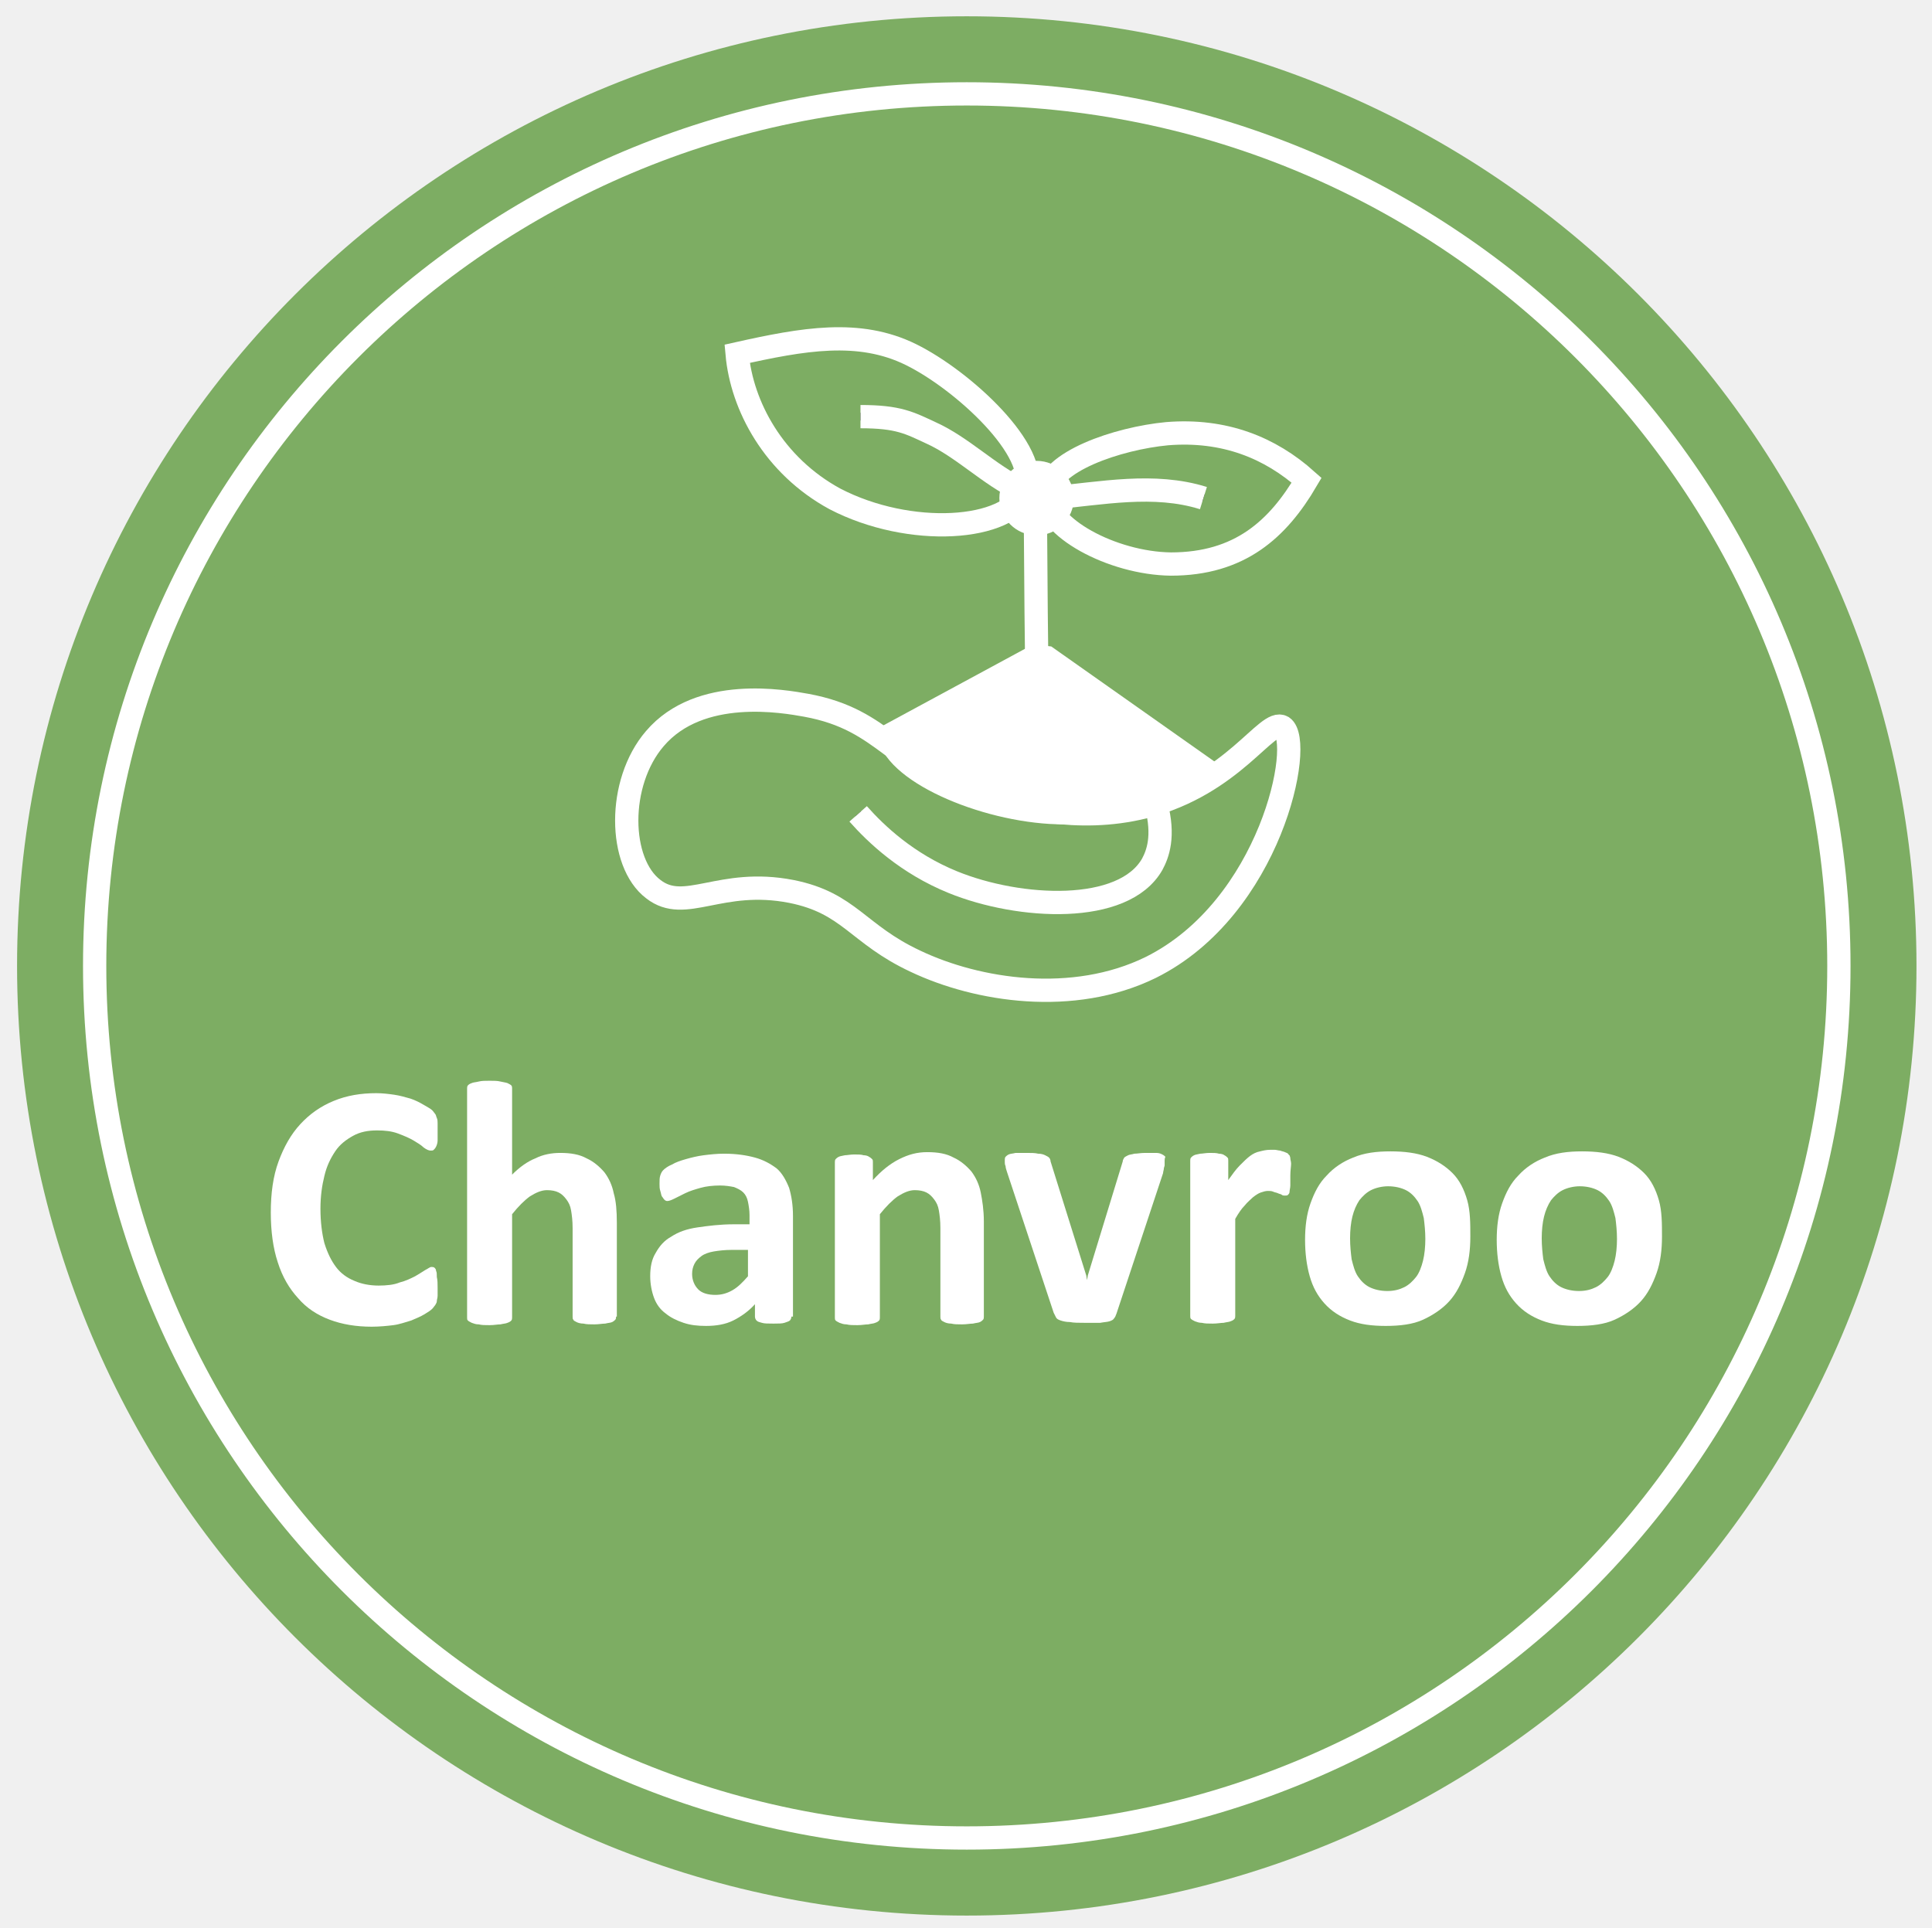
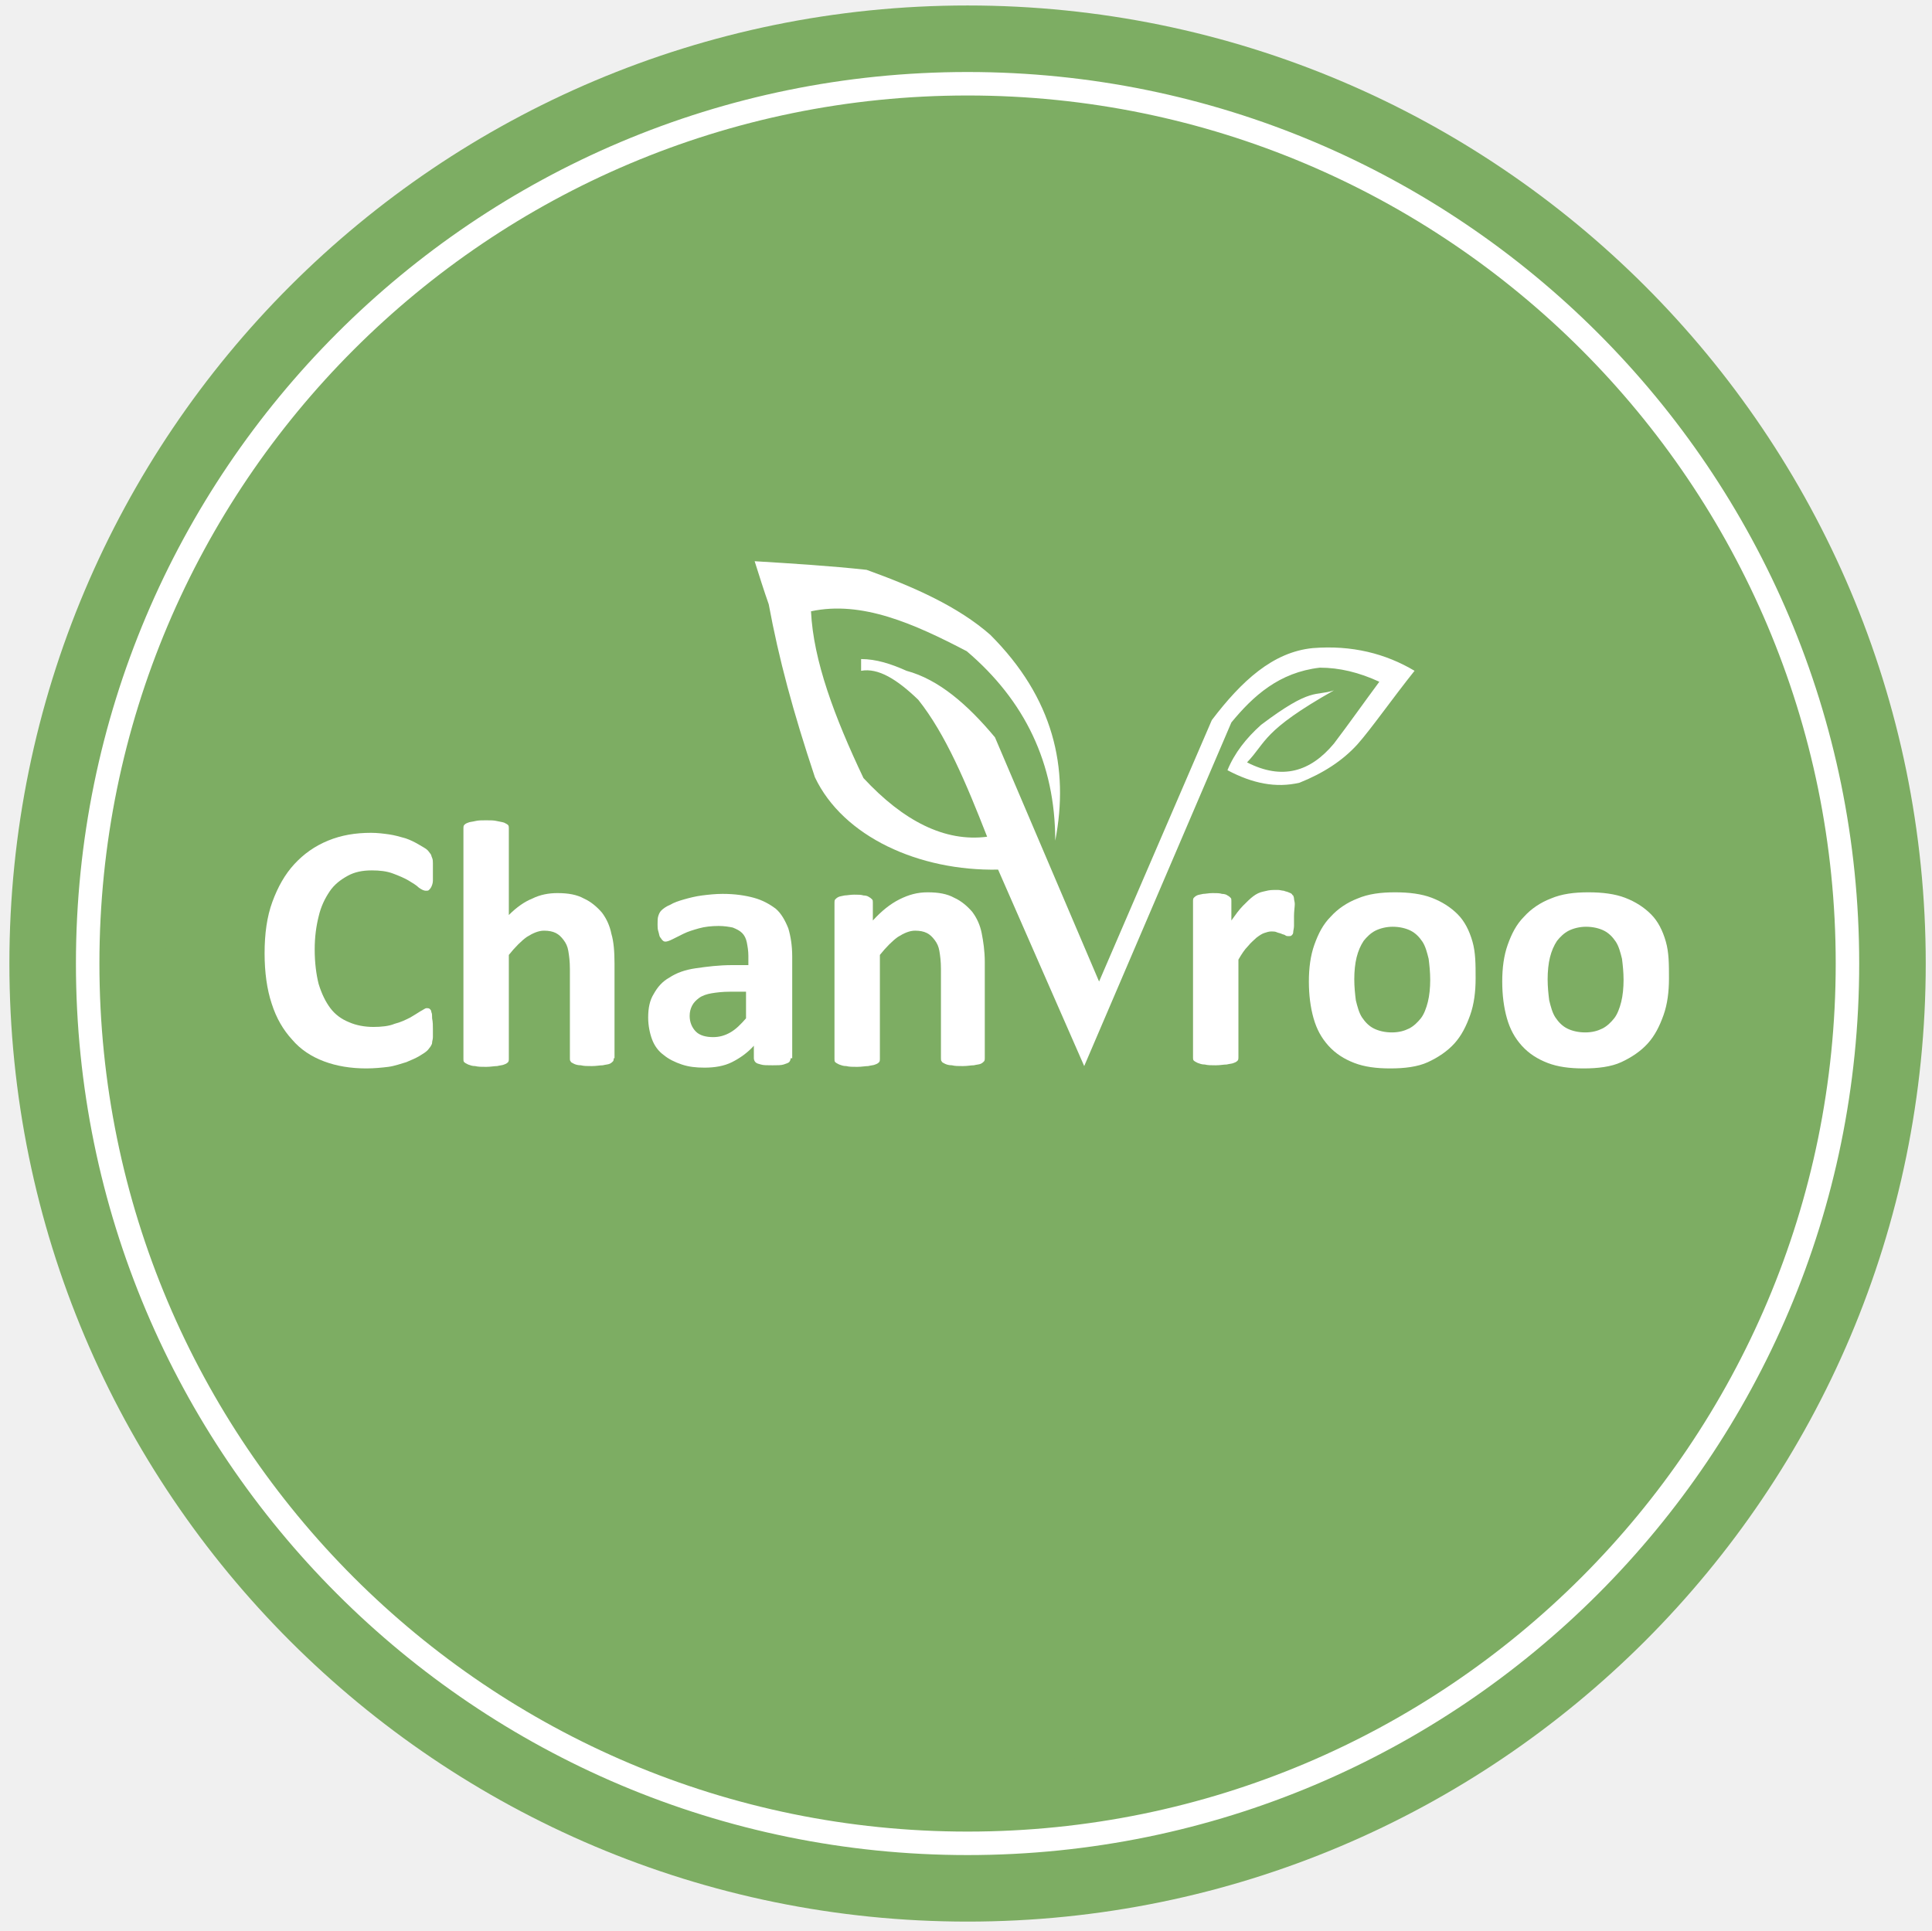
- <svg xmlns="http://www.w3.org/2000/svg" version="1.1" id="Calque_2_-_copie_6" x="0px" y="0px" viewBox="0 0 249 248.5" style="enable-background:new 0 0 249 248.5;" xml:space="preserve">
+ <svg xmlns="http://www.w3.org/2000/svg" version="1.1" id="Calque_2_-_copie_6" x="0px" y="0px" viewBox="0 0 246.8 246.7" style="enable-background:new 0 0 246.8 246.7;" xml:space="preserve">
  <style type="text/css">
	.st0{fill:#7DAD63;}
	.st1{fill:none;stroke:#7DAD63;stroke-width:20;}
	.st2{fill:none;stroke:#FFFFFF;stroke-width:3;}
- 	.st3{fill:none;stroke:#000000;stroke-miterlimit:10;}
- 	.st4{fill:#FFFFFF;stroke:#FFFFFF;stroke-miterlimit:10;}
- 	.st5{fill:#FFFFFF;}
+ 	.st3{fill:#FFFFFF;}
</style>
  <g>
-     <circle class="st0" cx="124.6" cy="124.5" r="112.4" />
-     <circle class="st1" cx="124.6" cy="124.5" r="112.4" />
-     <circle class="st2" cx="124.6" cy="124.5" r="112.4" />
+     <circle class="st0" cx="123.6" cy="123.1" r="112.4" />
+     <circle class="st1" cx="123.6" cy="123.1" r="112.4" />
+     <circle class="st2" cx="123.6" cy="123.1" r="112.4" />
  </g>
-   <g>
-     <g>
-       <g>
-         <g>
-           <path class="st3" d="M95,45.6c8.5-1.9,15.7-3.2,22.4,0.1s16.7,12.5,14.8,17.5c-2.1,5.3-15,6.1-24.6,1.1      C99.7,60,95.6,52.3,95,45.6z" />
-           <path class="st3" d="M134.9,63.7c0.2-4.2,9.2-7.2,15.5-7.8c7.4-0.6,13.3,1.8,18,6c-3.7,6.3-8.6,10.8-17.5,10.8      C143.3,72.6,134.7,67.9,134.9,63.7z" />
-           <path class="st3" d="M84.4,95.2c5.8-6.8,16.7-4.8,19.5-4.3c10.4,1.9,11.1,7.9,23.3,11.8c3.5,1.1,11.5,3.5,20.3,1.3      c11.5-2.9,15.8-11.5,17.8-10.3c2.8,1.9-1.5,23.3-17,31c-10,4.9-22.3,3-30.3-0.8c-7.5-3.5-8.5-7.5-16-9      c-9.2-1.8-13.7,2.9-17.8-0.3C79.7,111.2,79.5,100.9,84.4,95.2z" />
-           <path class="st3" d="M149,103.7c1.1,4.1,0.2,6.4-0.5,7.7c-3.7,6.5-17.1,5.8-25.7,2.3c-5.9-2.4-9.9-6.2-12.2-8.8" />
-           <path class="st3" d="M135.3,64.2c6.7-0.6,13.4-2,19.8,0" />
-           <path class="st3" d="M110.9,53.7c4.9,0,6.3,0.8,9.1,2.1c4,1.8,7.5,5.4,11.5,7.3" />
-           <path class="st3" d="M133.6,84.2c-0.1-6.9-0.1-13.8-0.2-20.7" />
-         </g>
-         <g>
-           <path class="st2" d="M95,45.6c8.5-1.9,15.7-3.2,22.4,0.1s16.7,12.5,14.8,17.5c-2.1,5.3-15,6.1-24.6,1.1      C99.7,60,95.6,52.3,95,45.6z" />
-           <path class="st2" d="M134.9,63.7c0.2-4.2,9.2-7.2,15.5-7.8c7.4-0.6,13.3,1.8,18,6c-3.7,6.3-8.6,10.8-17.5,10.8      C143.3,72.6,134.7,67.9,134.9,63.7z" />
-           <path class="st2" d="M84.4,95.2c5.8-6.8,16.7-4.8,19.5-4.3c10.4,1.9,11.1,7.9,23.3,11.8c3.5,1.1,11.5,3.5,20.3,1.3      c11.5-2.9,15.8-11.5,17.8-10.3c2.8,1.9-1.5,23.3-17,31c-10,4.9-22.3,3-30.3-0.8c-7.5-3.5-8.5-7.5-16-9      c-9.2-1.8-13.7,2.9-17.8-0.3C79.7,111.2,79.5,100.9,84.4,95.2z" />
-           <path class="st2" d="M149,103.7c1.1,4.1,0.2,6.4-0.5,7.7c-3.7,6.5-17.1,5.8-25.7,2.3c-5.9-2.4-9.9-6.2-12.2-8.8" />
-           <path class="st2" d="M135.3,64.2c6.7-0.6,13.4-2,19.8,0" />
-           <path class="st2" d="M110.9,53.7c4.9,0,6.3,0.8,9.1,2.1c4,1.8,7.5,5.4,11.5,7.3" />
-           <path class="st2" d="M133.6,84.2c-0.1-6.9-0.1-13.8-0.2-20.7" />
-         </g>
-       </g>
-       <path class="st4" d="M133.2,83.6c0.7,0.1,1.4,0.1,2.1,0.2c7.2,5.1,14.5,10.2,21.7,15.3c-3.3,2.3-11.3,7.2-21.7,6.6    c-9.9-0.6-21.9-6-21.7-11.5L133.2,83.6z" />
-       <circle class="st4" cx="133.6" cy="64.2" r="4.3" />
-     </g>
-     <g>
-       <g>
-         <path class="st5" d="M56.4,166c0,0.4,0,0.7,0,1c0,0.3-0.1,0.5-0.1,0.7c0,0.2-0.1,0.3-0.2,0.5c-0.1,0.1-0.2,0.3-0.4,0.5     c-0.2,0.2-0.5,0.4-1,0.7s-1,0.5-1.7,0.8c-0.7,0.2-1.5,0.5-2.3,0.6s-1.8,0.2-2.8,0.2c-2,0-3.8-0.3-5.4-0.9c-1.6-0.6-3-1.5-4.1-2.8     c-1.1-1.2-2-2.7-2.6-4.6c-0.6-1.8-0.9-4-0.9-6.4c0-2.5,0.3-4.7,1-6.6c0.7-1.9,1.6-3.5,2.8-4.8c1.2-1.3,2.6-2.3,4.3-3     c1.7-0.7,3.5-1,5.5-1c0.8,0,1.6,0.1,2.3,0.2c0.7,0.1,1.4,0.3,2.1,0.5c0.6,0.2,1.2,0.5,1.7,0.8c0.5,0.3,0.9,0.5,1.1,0.7     c0.2,0.2,0.3,0.4,0.4,0.5c0.1,0.1,0.1,0.3,0.2,0.5s0.1,0.5,0.1,0.7s0,0.6,0,1.1c0,0.4,0,0.8,0,1.1c0,0.3-0.1,0.6-0.2,0.8     c-0.1,0.2-0.2,0.3-0.3,0.4c-0.1,0.1-0.2,0.1-0.4,0.1c-0.2,0-0.5-0.1-0.9-0.4c-0.3-0.3-0.8-0.6-1.3-0.9c-0.5-0.3-1.2-0.6-2-0.9     c-0.8-0.3-1.7-0.4-2.7-0.4c-1.2,0-2.2,0.2-3.1,0.7c-0.9,0.5-1.7,1.1-2.3,2c-0.6,0.9-1.1,1.9-1.4,3.2c-0.3,1.2-0.5,2.6-0.5,4.2     c0,1.7,0.2,3.2,0.5,4.4c0.4,1.3,0.9,2.3,1.5,3.1s1.4,1.4,2.4,1.8c0.9,0.4,2,0.6,3.1,0.6c1,0,2-0.1,2.7-0.4c0.8-0.2,1.4-0.5,2-0.8     c0.5-0.3,1-0.6,1.3-0.8c0.4-0.2,0.6-0.4,0.8-0.4c0.1,0,0.3,0,0.4,0.1s0.2,0.2,0.2,0.4c0.1,0.2,0.1,0.4,0.1,0.8     C56.4,165,56.4,165.5,56.4,166z" />
-         <path class="st5" d="M79.4,169.7c0,0.1,0,0.3-0.1,0.4c-0.1,0.1-0.2,0.2-0.4,0.3c-0.2,0.1-0.5,0.1-0.9,0.2c-0.4,0-0.8,0.1-1.4,0.1     c-0.6,0-1,0-1.4-0.1c-0.4,0-0.7-0.1-0.9-0.2c-0.2-0.1-0.4-0.2-0.4-0.3c-0.1-0.1-0.1-0.2-0.1-0.4v-11.4c0-1-0.1-1.7-0.2-2.3     c-0.1-0.6-0.3-1-0.6-1.4c-0.3-0.4-0.6-0.7-1-0.9c-0.4-0.2-0.9-0.3-1.5-0.3c-0.7,0-1.4,0.3-2.2,0.8c-0.7,0.5-1.5,1.3-2.3,2.3v13.3     c0,0.1,0,0.3-0.1,0.4c-0.1,0.1-0.2,0.2-0.5,0.3c-0.2,0.1-0.5,0.1-0.9,0.2c-0.4,0-0.8,0.1-1.4,0.1c-0.6,0-1,0-1.4-0.1     c-0.4,0-0.6-0.1-0.9-0.2c-0.2-0.1-0.4-0.2-0.5-0.3c-0.1-0.1-0.1-0.2-0.1-0.4v-29.5c0-0.1,0-0.3,0.1-0.4s0.2-0.2,0.5-0.3     c0.2-0.1,0.5-0.1,0.9-0.2s0.8-0.1,1.4-0.1c0.6,0,1,0,1.4,0.1s0.6,0.1,0.9,0.2c0.2,0.1,0.4,0.2,0.5,0.3s0.1,0.3,0.1,0.4v11.1     c1-1,2-1.7,3-2.1c1-0.5,2.1-0.7,3.2-0.7c1.4,0,2.5,0.2,3.4,0.7c0.9,0.4,1.7,1.1,2.3,1.8c0.6,0.8,1,1.7,1.2,2.7     c0.3,1,0.4,2.3,0.4,3.8V169.7z" />
-         <path class="st5" d="M102,169.7c0,0.2-0.1,0.4-0.2,0.5c-0.1,0.1-0.4,0.2-0.7,0.3c-0.3,0.1-0.8,0.1-1.4,0.1c-0.7,0-1.2,0-1.5-0.1     c-0.3-0.1-0.5-0.1-0.7-0.3c-0.1-0.1-0.2-0.3-0.2-0.5v-1.6c-0.8,0.9-1.8,1.6-2.8,2.1s-2.2,0.7-3.5,0.7c-1.1,0-2-0.1-2.9-0.4     c-0.9-0.3-1.7-0.7-2.3-1.2c-0.7-0.5-1.2-1.2-1.5-2s-0.5-1.8-0.5-2.8c0-1.2,0.2-2.2,0.7-3c0.5-0.9,1.1-1.6,2-2.1     c0.9-0.6,2-1,3.4-1.2s2.9-0.4,4.7-0.4h2v-1.2c0-0.6-0.1-1.2-0.2-1.7c-0.1-0.5-0.3-0.9-0.6-1.2s-0.7-0.5-1.2-0.7     c-0.5-0.1-1.1-0.2-1.8-0.2c-0.9,0-1.8,0.1-2.5,0.3s-1.4,0.4-2,0.7c-0.6,0.3-1,0.5-1.4,0.7s-0.7,0.3-0.9,0.3     c-0.2,0-0.3-0.1-0.4-0.2c-0.1-0.1-0.2-0.3-0.3-0.4c-0.1-0.2-0.1-0.4-0.2-0.7s-0.1-0.6-0.1-0.9c0-0.5,0-0.8,0.1-1.1     c0.1-0.3,0.2-0.5,0.4-0.7c0.2-0.2,0.6-0.5,1.1-0.7c0.5-0.3,1.1-0.5,1.8-0.7c0.7-0.2,1.5-0.4,2.3-0.5c0.8-0.1,1.7-0.2,2.6-0.2     c1.6,0,2.9,0.2,4,0.5c1.1,0.3,2,0.8,2.8,1.4c0.7,0.6,1.2,1.5,1.6,2.5c0.3,1,0.5,2.2,0.5,3.6V169.7z M96.5,161.1h-2.2     c-0.9,0-1.7,0.1-2.3,0.2c-0.6,0.1-1.2,0.3-1.6,0.6s-0.7,0.6-0.9,1c-0.2,0.4-0.3,0.8-0.3,1.3c0,0.8,0.3,1.5,0.8,2     c0.5,0.5,1.3,0.7,2.2,0.7c0.8,0,1.5-0.2,2.2-0.6c0.7-0.4,1.3-1,2-1.8V161.1z" />
-         <path class="st5" d="M126.8,169.7c0,0.1,0,0.3-0.1,0.4c-0.1,0.1-0.2,0.2-0.4,0.3s-0.5,0.1-0.9,0.2c-0.4,0-0.8,0.1-1.4,0.1     c-0.6,0-1,0-1.4-0.1c-0.4,0-0.7-0.1-0.9-0.2c-0.2-0.1-0.4-0.2-0.4-0.3c-0.1-0.1-0.1-0.2-0.1-0.4v-11.4c0-1-0.1-1.7-0.2-2.3     c-0.1-0.6-0.3-1-0.6-1.4c-0.3-0.4-0.6-0.7-1-0.9c-0.4-0.2-0.9-0.3-1.5-0.3c-0.7,0-1.4,0.3-2.2,0.8c-0.7,0.5-1.5,1.3-2.3,2.3v13.3     c0,0.1,0,0.3-0.1,0.4c-0.1,0.1-0.2,0.2-0.5,0.3c-0.2,0.1-0.5,0.1-0.9,0.2c-0.4,0-0.8,0.1-1.4,0.1c-0.6,0-1,0-1.4-0.1     c-0.4,0-0.6-0.1-0.9-0.2c-0.2-0.1-0.4-0.2-0.5-0.3c-0.1-0.1-0.1-0.2-0.1-0.4v-20c0-0.1,0-0.3,0.1-0.4c0.1-0.1,0.2-0.2,0.4-0.3     c0.2-0.1,0.4-0.1,0.8-0.2c0.3,0,0.7-0.1,1.2-0.1c0.5,0,0.9,0,1.2,0.1c0.3,0,0.6,0.1,0.7,0.2c0.2,0.1,0.3,0.2,0.4,0.3     c0.1,0.1,0.1,0.2,0.1,0.4v2.3c1.1-1.2,2.2-2.1,3.4-2.7s2.3-0.9,3.6-0.9c1.4,0,2.5,0.2,3.4,0.7c0.9,0.4,1.7,1.1,2.3,1.8     c0.6,0.8,1,1.7,1.2,2.7s0.4,2.3,0.4,3.7V169.7z" />
-         <path class="st5" d="M150.1,149.6c0,0.1,0,0.2,0,0.3c0,0.1,0,0.2,0,0.3c0,0.1-0.1,0.3-0.1,0.4c0,0.2-0.1,0.4-0.1,0.6l-6,18.1     c-0.1,0.3-0.2,0.5-0.3,0.6c-0.1,0.2-0.3,0.3-0.6,0.4c-0.3,0.1-0.7,0.1-1.2,0.2c-0.5,0-1.2,0-2,0c-0.8,0-1.4,0-1.9-0.1     c-0.5,0-0.9-0.1-1.2-0.2s-0.5-0.2-0.6-0.4c-0.1-0.2-0.2-0.4-0.3-0.6l-6-18.1c-0.1-0.3-0.2-0.6-0.2-0.8c-0.1-0.2-0.1-0.4-0.1-0.5     c0-0.1,0-0.2,0-0.3c0-0.1,0-0.3,0.1-0.4c0.1-0.1,0.2-0.2,0.4-0.3s0.5-0.1,0.9-0.2c0.4,0,0.8,0,1.4,0c0.6,0,1.1,0,1.5,0.1     c0.4,0,0.7,0.1,0.9,0.2c0.2,0.1,0.4,0.2,0.5,0.3c0.1,0.1,0.2,0.3,0.2,0.5l4.6,14.7l0.1,0.6l0.1-0.6l4.5-14.7     c0-0.2,0.1-0.3,0.2-0.5c0.1-0.1,0.3-0.2,0.5-0.3c0.2-0.1,0.5-0.1,0.8-0.2c0.4,0,0.8-0.1,1.4-0.1c0.6,0,1,0,1.4,0     c0.4,0,0.6,0.1,0.8,0.2s0.3,0.2,0.4,0.3C150.1,149.3,150.1,149.5,150.1,149.6z" />
-         <path class="st5" d="M166.3,151.5c0,0.5,0,1,0,1.3s-0.1,0.6-0.1,0.8s-0.1,0.3-0.2,0.4c-0.1,0.1-0.2,0.1-0.4,0.1     c-0.1,0-0.3,0-0.4-0.1c-0.1-0.1-0.3-0.1-0.5-0.2c-0.2-0.1-0.4-0.1-0.6-0.2c-0.2-0.1-0.5-0.1-0.7-0.1c-0.3,0-0.6,0.1-0.9,0.2     c-0.3,0.1-0.6,0.3-1,0.6c-0.3,0.3-0.7,0.6-1.1,1.1c-0.4,0.4-0.8,1-1.2,1.7v12.5c0,0.1,0,0.3-0.1,0.4c-0.1,0.1-0.2,0.2-0.5,0.3     c-0.2,0.1-0.5,0.1-0.9,0.2c-0.4,0-0.8,0.1-1.4,0.1s-1,0-1.4-0.1c-0.4,0-0.6-0.1-0.9-0.2c-0.2-0.1-0.4-0.2-0.5-0.3     c-0.1-0.1-0.1-0.2-0.1-0.4v-20c0-0.1,0-0.3,0.1-0.4c0.1-0.1,0.2-0.2,0.4-0.3s0.4-0.1,0.8-0.2c0.3,0,0.7-0.1,1.2-0.1     c0.5,0,0.9,0,1.2,0.1c0.3,0,0.6,0.1,0.7,0.2c0.2,0.1,0.3,0.2,0.4,0.3c0.1,0.1,0.1,0.2,0.1,0.4v2.5c0.5-0.7,1-1.4,1.5-1.9     c0.5-0.5,0.9-0.9,1.3-1.2s0.8-0.5,1.3-0.6c0.4-0.1,0.8-0.2,1.3-0.2c0.2,0,0.4,0,0.6,0c0.2,0,0.5,0.1,0.7,0.1     c0.2,0.1,0.4,0.1,0.6,0.2c0.2,0.1,0.3,0.1,0.4,0.2c0.1,0.1,0.1,0.2,0.2,0.2c0,0.1,0.1,0.2,0.1,0.4c0,0.2,0.1,0.4,0.1,0.7     S166.3,150.9,166.3,151.5z" />
-         <path class="st5" d="M189.5,159.4c0,1.7-0.2,3.3-0.7,4.7s-1.1,2.6-2,3.6s-2.1,1.8-3.4,2.4s-3,0.8-4.8,0.8c-1.8,0-3.3-0.2-4.6-0.7     s-2.4-1.2-3.3-2.2s-1.5-2.1-1.9-3.5s-0.6-3-0.6-4.7c0-1.7,0.2-3.3,0.7-4.7c0.5-1.4,1.1-2.6,2.1-3.6c0.9-1,2.1-1.8,3.4-2.3     c1.4-0.6,3-0.8,4.8-0.8c1.8,0,3.4,0.2,4.7,0.7c1.3,0.5,2.4,1.2,3.3,2.1c0.9,0.9,1.5,2.1,1.9,3.5S189.5,157.7,189.5,159.4z      M183.7,159.7c0-1-0.1-1.9-0.2-2.7c-0.2-0.8-0.4-1.6-0.8-2.2s-0.9-1.1-1.5-1.4c-0.6-0.3-1.4-0.5-2.3-0.5c-0.8,0-1.6,0.2-2.2,0.5     c-0.6,0.3-1.1,0.8-1.5,1.3c-0.4,0.6-0.7,1.3-0.9,2.1c-0.2,0.8-0.3,1.8-0.3,2.8c0,1,0.1,1.9,0.2,2.7c0.2,0.8,0.4,1.6,0.8,2.2     c0.4,0.6,0.9,1.1,1.5,1.4c0.6,0.3,1.4,0.5,2.3,0.5c0.9,0,1.6-0.2,2.2-0.5c0.6-0.3,1.1-0.8,1.5-1.3s0.7-1.3,0.9-2.1     C183.6,161.7,183.7,160.7,183.7,159.7z" />
-         <path class="st5" d="M214.2,159.4c0,1.7-0.2,3.3-0.7,4.7s-1.1,2.6-2,3.6s-2.1,1.8-3.4,2.4s-3,0.8-4.8,0.8c-1.8,0-3.3-0.2-4.6-0.7     s-2.4-1.2-3.3-2.2s-1.5-2.1-1.9-3.5s-0.6-3-0.6-4.7c0-1.7,0.2-3.3,0.7-4.7c0.5-1.4,1.1-2.6,2.1-3.6c0.9-1,2.1-1.8,3.4-2.3     c1.4-0.6,3-0.8,4.8-0.8c1.8,0,3.4,0.2,4.7,0.7c1.3,0.5,2.4,1.2,3.3,2.1c0.9,0.9,1.5,2.1,1.9,3.5S214.2,157.7,214.2,159.4z      M208.4,159.7c0-1-0.1-1.9-0.2-2.7c-0.2-0.8-0.4-1.6-0.8-2.2s-0.9-1.1-1.5-1.4c-0.6-0.3-1.4-0.5-2.3-0.5c-0.8,0-1.6,0.2-2.2,0.5     c-0.6,0.3-1.1,0.8-1.5,1.3c-0.4,0.6-0.7,1.3-0.9,2.1c-0.2,0.8-0.3,1.8-0.3,2.8c0,1,0.1,1.9,0.2,2.7c0.2,0.8,0.4,1.6,0.8,2.2     c0.4,0.6,0.9,1.1,1.5,1.4c0.6,0.3,1.4,0.5,2.3,0.5c0.9,0,1.6-0.2,2.2-0.5c0.6-0.3,1.1-0.8,1.5-1.3s0.7-1.3,0.9-2.1     C208.3,161.7,208.4,160.7,208.4,159.7z" />
-       </g>
-     </g>
+   <g id="Calque_17">
+     <path class="st3" d="M55.3,131.5c0,0.4,0,0.7,0,1c0,0.3-0.1,0.5-0.1,0.7c0,0.2-0.1,0.3-0.2,0.5c-0.1,0.1-0.2,0.3-0.4,0.5   c-0.2,0.2-0.5,0.4-1,0.7s-1,0.5-1.7,0.8c-0.7,0.2-1.5,0.5-2.3,0.6s-1.8,0.2-2.8,0.2c-2,0-3.8-0.3-5.4-0.9c-1.6-0.6-3-1.5-4.1-2.8   c-1.1-1.2-2-2.7-2.6-4.6c-0.6-1.8-0.9-4-0.9-6.4c0-2.5,0.3-4.7,1-6.6c0.7-1.9,1.6-3.5,2.8-4.8c1.2-1.3,2.6-2.3,4.3-3   c1.7-0.7,3.5-1,5.5-1c0.8,0,1.6,0.1,2.3,0.2c0.7,0.1,1.4,0.3,2.1,0.5c0.6,0.2,1.2,0.5,1.7,0.8c0.5,0.3,0.9,0.5,1.1,0.7   c0.2,0.2,0.3,0.4,0.4,0.5c0.1,0.1,0.1,0.3,0.2,0.5s0.1,0.5,0.1,0.7s0,0.6,0,1.1c0,0.4,0,0.8,0,1.1c0,0.3-0.1,0.6-0.2,0.8   c-0.1,0.2-0.2,0.3-0.3,0.4c-0.1,0.1-0.2,0.1-0.4,0.1c-0.2,0-0.5-0.1-0.9-0.4c-0.3-0.3-0.8-0.6-1.3-0.9c-0.5-0.3-1.2-0.6-2-0.9   c-0.8-0.3-1.7-0.4-2.7-0.4c-1.2,0-2.2,0.2-3.1,0.7c-0.9,0.5-1.7,1.1-2.3,2c-0.6,0.9-1.1,1.9-1.4,3.2c-0.3,1.2-0.5,2.6-0.5,4.2   c0,1.7,0.2,3.2,0.5,4.4c0.4,1.3,0.9,2.3,1.5,3.1s1.4,1.4,2.4,1.8c0.9,0.4,2,0.6,3.1,0.6c1,0,2-0.1,2.7-0.4c0.8-0.2,1.4-0.5,2-0.8   c0.5-0.3,1-0.6,1.3-0.8c0.4-0.2,0.6-0.4,0.8-0.4c0.1,0,0.3,0,0.4,0.1s0.2,0.2,0.2,0.4c0.1,0.2,0.1,0.4,0.1,0.8   C55.3,130.6,55.3,131,55.3,131.5z" />
+     <path class="st3" d="M78.4,135.2c0,0.1,0,0.3-0.1,0.4c-0.1,0.1-0.2,0.2-0.4,0.3c-0.2,0.1-0.5,0.1-0.9,0.2c-0.4,0-0.8,0.1-1.4,0.1   c-0.6,0-1,0-1.4-0.1c-0.4,0-0.7-0.1-0.9-0.2c-0.2-0.1-0.4-0.2-0.4-0.3c-0.1-0.1-0.1-0.2-0.1-0.4v-11.4c0-1-0.1-1.7-0.2-2.3   c-0.1-0.6-0.3-1-0.6-1.4c-0.3-0.4-0.6-0.7-1-0.9c-0.4-0.2-0.9-0.3-1.5-0.3c-0.7,0-1.4,0.3-2.2,0.8c-0.7,0.5-1.5,1.3-2.3,2.3v13.3   c0,0.1,0,0.3-0.1,0.4c-0.1,0.1-0.2,0.2-0.5,0.3c-0.2,0.1-0.5,0.1-0.9,0.2c-0.4,0-0.8,0.1-1.4,0.1c-0.6,0-1,0-1.4-0.1   c-0.4,0-0.6-0.1-0.9-0.2c-0.2-0.1-0.4-0.2-0.5-0.3c-0.1-0.1-0.1-0.2-0.1-0.4v-29.5c0-0.1,0-0.3,0.1-0.4s0.2-0.2,0.5-0.3   c0.2-0.1,0.5-0.1,0.9-0.2s0.8-0.1,1.4-0.1c0.6,0,1,0,1.4,0.1s0.6,0.1,0.9,0.2c0.2,0.1,0.4,0.2,0.5,0.3s0.1,0.3,0.1,0.4v11.1   c1-1,2-1.7,3-2.1c1-0.5,2.1-0.7,3.2-0.7c1.4,0,2.5,0.2,3.4,0.7c0.9,0.4,1.7,1.1,2.3,1.8c0.6,0.8,1,1.7,1.2,2.7   c0.3,1,0.4,2.3,0.4,3.8V135.2z" />
+     <path class="st3" d="M101,135.2c0,0.2-0.1,0.4-0.2,0.5c-0.1,0.1-0.4,0.2-0.7,0.3c-0.3,0.1-0.8,0.1-1.4,0.1c-0.7,0-1.2,0-1.5-0.1   c-0.3-0.1-0.5-0.1-0.7-0.3c-0.1-0.1-0.2-0.3-0.2-0.5v-1.6c-0.8,0.9-1.8,1.6-2.8,2.1s-2.2,0.7-3.5,0.7c-1.1,0-2-0.1-2.9-0.4   c-0.9-0.3-1.7-0.7-2.3-1.2c-0.7-0.5-1.2-1.2-1.5-2s-0.5-1.8-0.5-2.8c0-1.2,0.2-2.2,0.7-3c0.5-0.9,1.1-1.6,2-2.1   c0.9-0.6,2-1,3.4-1.2s2.9-0.4,4.7-0.4h2v-1.2c0-0.6-0.1-1.2-0.2-1.7c-0.1-0.5-0.3-0.9-0.6-1.2s-0.7-0.5-1.2-0.7   c-0.5-0.1-1.1-0.2-1.8-0.2c-0.9,0-1.8,0.1-2.5,0.3s-1.4,0.4-2,0.7c-0.6,0.3-1,0.5-1.4,0.7s-0.7,0.3-0.9,0.3c-0.2,0-0.3-0.1-0.4-0.2   c-0.1-0.1-0.2-0.3-0.3-0.4c-0.1-0.2-0.1-0.4-0.2-0.7s-0.1-0.6-0.1-0.9c0-0.5,0-0.8,0.1-1.1c0.1-0.3,0.2-0.5,0.4-0.7   c0.2-0.2,0.6-0.5,1.1-0.7c0.5-0.3,1.1-0.5,1.8-0.7c0.7-0.2,1.5-0.4,2.3-0.5c0.8-0.1,1.7-0.2,2.6-0.2c1.6,0,2.9,0.2,4,0.5   c1.1,0.3,2,0.8,2.8,1.4c0.7,0.6,1.2,1.5,1.6,2.5c0.3,1,0.5,2.2,0.5,3.6V135.2z M95.4,126.7h-2.2c-0.9,0-1.7,0.1-2.3,0.2   c-0.6,0.1-1.2,0.3-1.6,0.6s-0.7,0.6-0.9,1c-0.2,0.4-0.3,0.8-0.3,1.3c0,0.8,0.3,1.5,0.8,2c0.5,0.5,1.3,0.7,2.2,0.7   c0.8,0,1.5-0.2,2.2-0.6c0.7-0.4,1.3-1,2-1.8V126.7z" />
+     <path class="st3" d="M125.8,135.2c0,0.1,0,0.3-0.1,0.4c-0.1,0.1-0.2,0.2-0.4,0.3s-0.5,0.1-0.9,0.2c-0.4,0-0.8,0.1-1.4,0.1   c-0.6,0-1,0-1.4-0.1c-0.4,0-0.7-0.1-0.9-0.2c-0.2-0.1-0.4-0.2-0.4-0.3c-0.1-0.1-0.1-0.2-0.1-0.4v-11.4c0-1-0.1-1.7-0.2-2.3   c-0.1-0.6-0.3-1-0.6-1.4c-0.3-0.4-0.6-0.7-1-0.9c-0.4-0.2-0.9-0.3-1.5-0.3c-0.7,0-1.4,0.3-2.2,0.8c-0.7,0.5-1.5,1.3-2.3,2.3v13.3   c0,0.1,0,0.3-0.1,0.4c-0.1,0.1-0.2,0.2-0.5,0.3c-0.2,0.1-0.5,0.1-0.9,0.2c-0.4,0-0.8,0.1-1.4,0.1c-0.6,0-1,0-1.4-0.1   c-0.4,0-0.6-0.1-0.9-0.2c-0.2-0.1-0.4-0.2-0.5-0.3c-0.1-0.1-0.1-0.2-0.1-0.4v-20c0-0.1,0-0.3,0.1-0.4c0.1-0.1,0.2-0.2,0.4-0.3   c0.2-0.1,0.4-0.1,0.8-0.2c0.3,0,0.7-0.1,1.2-0.1c0.5,0,0.9,0,1.2,0.1c0.3,0,0.6,0.1,0.7,0.2c0.2,0.1,0.3,0.2,0.4,0.3   c0.1,0.1,0.1,0.2,0.1,0.4v2.3c1.1-1.2,2.2-2.1,3.4-2.7s2.3-0.9,3.6-0.9c1.4,0,2.5,0.2,3.4,0.7c0.9,0.4,1.7,1.1,2.3,1.8   c0.6,0.8,1,1.7,1.2,2.7s0.4,2.3,0.4,3.7V135.2z" />
+     <path class="st3" d="M165.3,117c0,0.5,0,1,0,1.3s-0.1,0.6-0.1,0.8s-0.1,0.3-0.2,0.4c-0.1,0.1-0.2,0.1-0.4,0.1c-0.1,0-0.3,0-0.4-0.1   c-0.1-0.1-0.3-0.1-0.5-0.2c-0.2-0.1-0.4-0.1-0.6-0.2c-0.2-0.1-0.5-0.1-0.7-0.1c-0.3,0-0.6,0.1-0.9,0.2c-0.3,0.1-0.6,0.3-1,0.6   c-0.3,0.3-0.7,0.6-1.1,1.1c-0.4,0.4-0.8,1-1.2,1.7v12.5c0,0.1,0,0.3-0.1,0.4c-0.1,0.1-0.2,0.2-0.5,0.3c-0.2,0.1-0.5,0.1-0.9,0.2   c-0.4,0-0.8,0.1-1.4,0.1s-1,0-1.4-0.1c-0.4,0-0.6-0.1-0.9-0.2c-0.2-0.1-0.4-0.2-0.5-0.3c-0.1-0.1-0.1-0.2-0.1-0.4v-20   c0-0.1,0-0.3,0.1-0.4c0.1-0.1,0.2-0.2,0.4-0.3s0.4-0.1,0.8-0.2c0.3,0,0.7-0.1,1.2-0.1c0.5,0,0.9,0,1.2,0.1c0.3,0,0.6,0.1,0.7,0.2   c0.2,0.1,0.3,0.2,0.4,0.3c0.1,0.1,0.1,0.2,0.1,0.4v2.5c0.5-0.7,1-1.4,1.5-1.9c0.5-0.5,0.9-0.9,1.3-1.2s0.8-0.5,1.3-0.6   c0.4-0.1,0.8-0.2,1.3-0.2c0.2,0,0.4,0,0.6,0c0.2,0,0.5,0.1,0.7,0.1c0.2,0.1,0.4,0.1,0.6,0.2c0.2,0.1,0.3,0.1,0.4,0.2   c0.1,0.1,0.1,0.2,0.2,0.2c0,0.1,0.1,0.2,0.1,0.4c0,0.2,0.1,0.4,0.1,0.7S165.3,116.5,165.3,117z" />
+     <path class="st3" d="M188.5,125c0,1.7-0.2,3.3-0.7,4.7s-1.1,2.6-2,3.6s-2.1,1.8-3.4,2.4s-3,0.8-4.8,0.8c-1.8,0-3.3-0.2-4.6-0.7   s-2.4-1.2-3.3-2.2s-1.5-2.1-1.9-3.5s-0.6-3-0.6-4.7c0-1.7,0.2-3.3,0.7-4.7c0.5-1.4,1.1-2.6,2.1-3.6c0.9-1,2.1-1.8,3.4-2.3   c1.4-0.6,3-0.8,4.8-0.8c1.8,0,3.4,0.2,4.7,0.7c1.3,0.5,2.4,1.2,3.3,2.1c0.9,0.9,1.5,2.1,1.9,3.5S188.5,123.2,188.5,125z    M182.7,125.2c0-1-0.1-1.9-0.2-2.7c-0.2-0.8-0.4-1.6-0.8-2.2s-0.9-1.1-1.5-1.4c-0.6-0.3-1.4-0.5-2.3-0.5c-0.8,0-1.6,0.2-2.2,0.5   c-0.6,0.3-1.1,0.8-1.5,1.3c-0.4,0.6-0.7,1.3-0.9,2.1c-0.2,0.8-0.3,1.8-0.3,2.8c0,1,0.1,1.9,0.2,2.7c0.2,0.8,0.4,1.6,0.8,2.2   c0.4,0.6,0.9,1.1,1.5,1.4c0.6,0.3,1.4,0.5,2.3,0.5c0.9,0,1.6-0.2,2.2-0.5c0.6-0.3,1.1-0.8,1.5-1.3s0.7-1.3,0.9-2.1   C182.6,127.2,182.7,126.2,182.7,125.2z" />
+     <path class="st3" d="M213.2,125c0,1.7-0.2,3.3-0.7,4.7s-1.1,2.6-2,3.6s-2.1,1.8-3.4,2.4s-3,0.8-4.8,0.8c-1.8,0-3.3-0.2-4.6-0.7   s-2.4-1.2-3.3-2.2s-1.5-2.1-1.9-3.5s-0.6-3-0.6-4.7c0-1.7,0.2-3.3,0.7-4.7c0.5-1.4,1.1-2.6,2.1-3.6c0.9-1,2.1-1.8,3.4-2.3   c1.4-0.6,3-0.8,4.8-0.8c1.8,0,3.4,0.2,4.7,0.7c1.3,0.5,2.4,1.2,3.3,2.1c0.9,0.9,1.5,2.1,1.9,3.5S213.2,123.2,213.2,125z    M207.4,125.2c0-1-0.1-1.9-0.2-2.7c-0.2-0.8-0.4-1.6-0.8-2.2s-0.9-1.1-1.5-1.4c-0.6-0.3-1.4-0.5-2.3-0.5c-0.8,0-1.6,0.2-2.2,0.5   c-0.6,0.3-1.1,0.8-1.5,1.3c-0.4,0.6-0.7,1.3-0.9,2.1c-0.2,0.8-0.3,1.8-0.3,2.8c0,1,0.1,1.9,0.2,2.7c0.2,0.8,0.4,1.6,0.8,2.2   c0.4,0.6,0.9,1.1,1.5,1.4c0.6,0.3,1.4,0.5,2.3,0.5c0.9,0,1.6-0.2,2.2-0.5c0.6-0.3,1.1-0.8,1.5-1.3s0.7-1.3,0.9-2.1   C207.3,127.2,207.4,126.2,207.4,125.2z" />
  </g>
+   <path class="st3" d="M170.4,88.2c-2.4,0.8-2.8-0.5-9.3,4.4c-1.9,1.7-3.4,3.6-4.3,5.8c3.2,1.7,6.2,2.3,9.2,1.6c3-1.2,5.5-2.8,7.4-4.9  c1.7-1.9,4.5-5.9,7.3-9.4c-3.7-2.2-8-3.3-13-2.9c-5.1,0.5-9.1,4.2-12.9,9.2l-14.4,33.4l-13.3-31.2c-3.5-4.2-7.2-7.4-11.3-8.5  c-2-0.9-3.9-1.5-5.8-1.5v1.5c2.2-0.4,4.6,1.1,7.3,3.7c3.5,4.4,6.1,10.6,8.8,17.5c-5.4,0.7-10.7-2-15.8-7.5c-3.7-7.8-6.4-15-6.7-21.3  c6.5-1.4,13.2,1.6,19.9,5.1c7.4,6.3,11.3,14.3,11.3,24.2c1.8-9.3-0.2-18.2-8.3-26.3c-4.1-3.6-9.7-6.1-15.8-8.3  c-4.6-0.5-9.4-0.8-14.3-1.1c0.6,1.9,1.2,3.8,1.8,5.5c1.3,7,3.1,13.7,5.9,22.1c3.6,7.6,13.3,12,23.4,11.8l11,25.1l18.8-43.9  c2.8-3.4,6.1-6.4,11.3-7c2.5,0,5,0.6,7.6,1.8c-2,2.7-3.9,5.4-5.8,7.9c-3,3.6-6.6,4.7-11.1,2.4C161.8,94.8,161.2,93.4,170.4,88.2z" />
</svg>
